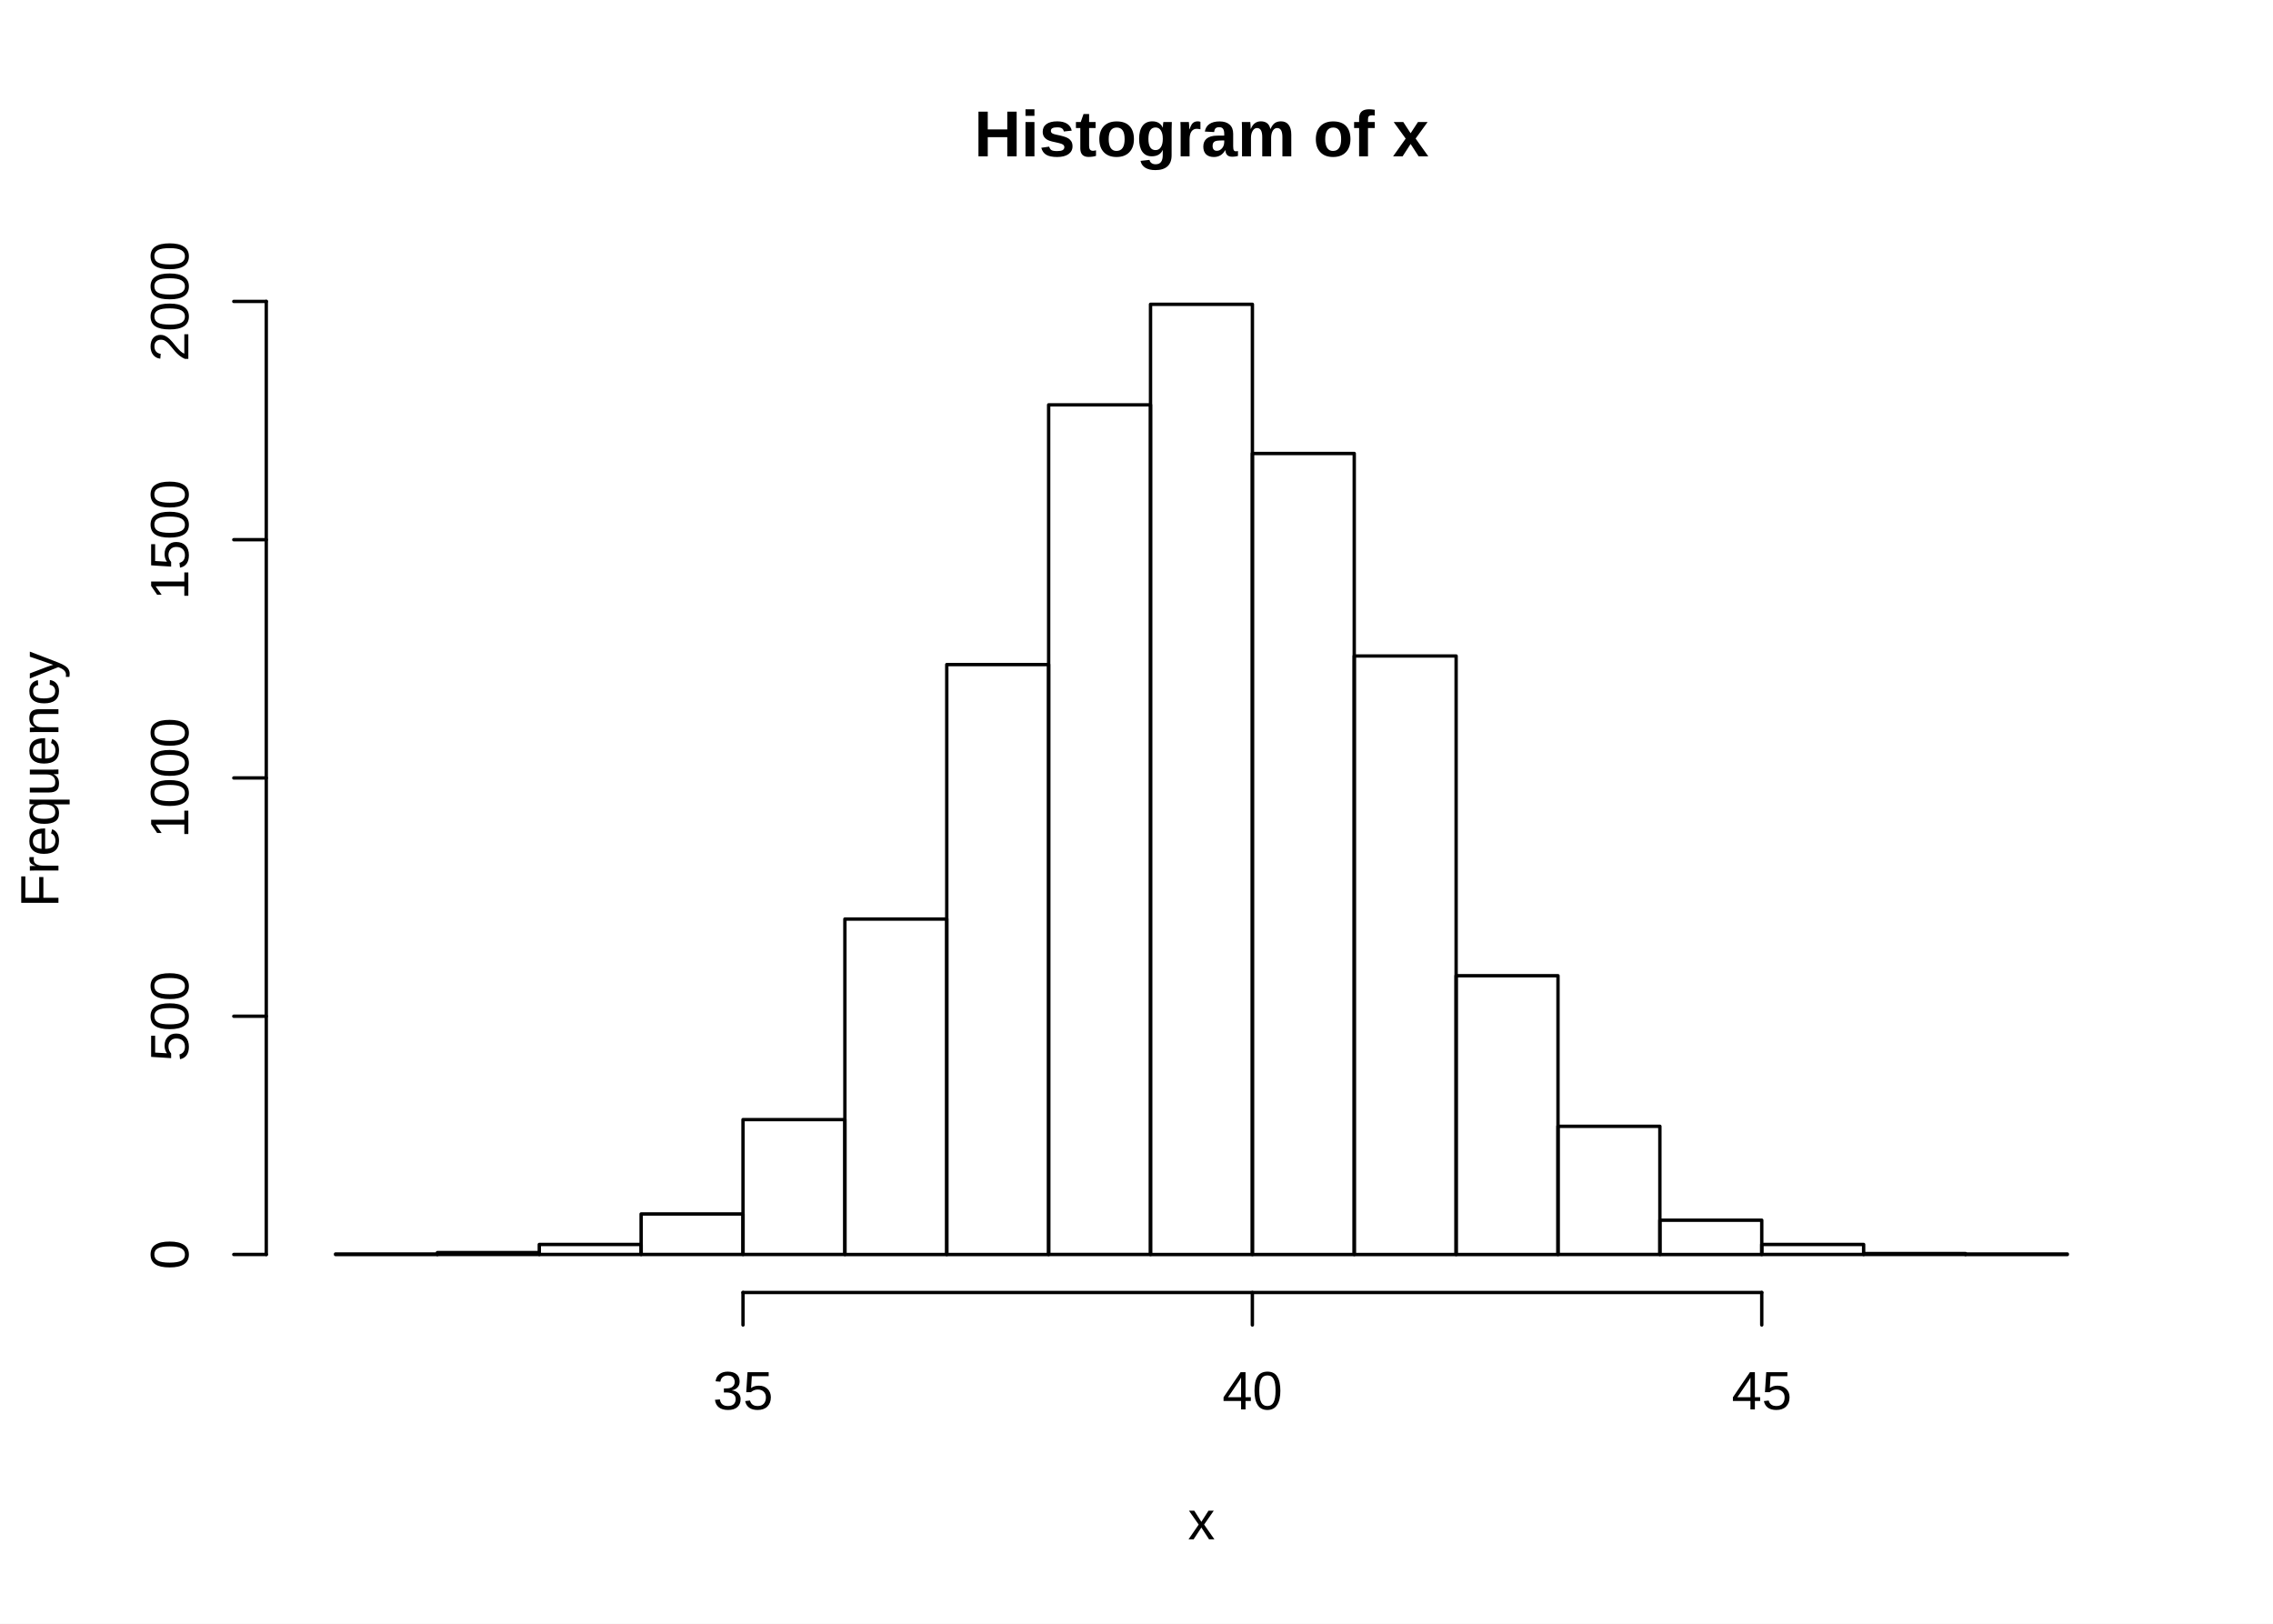
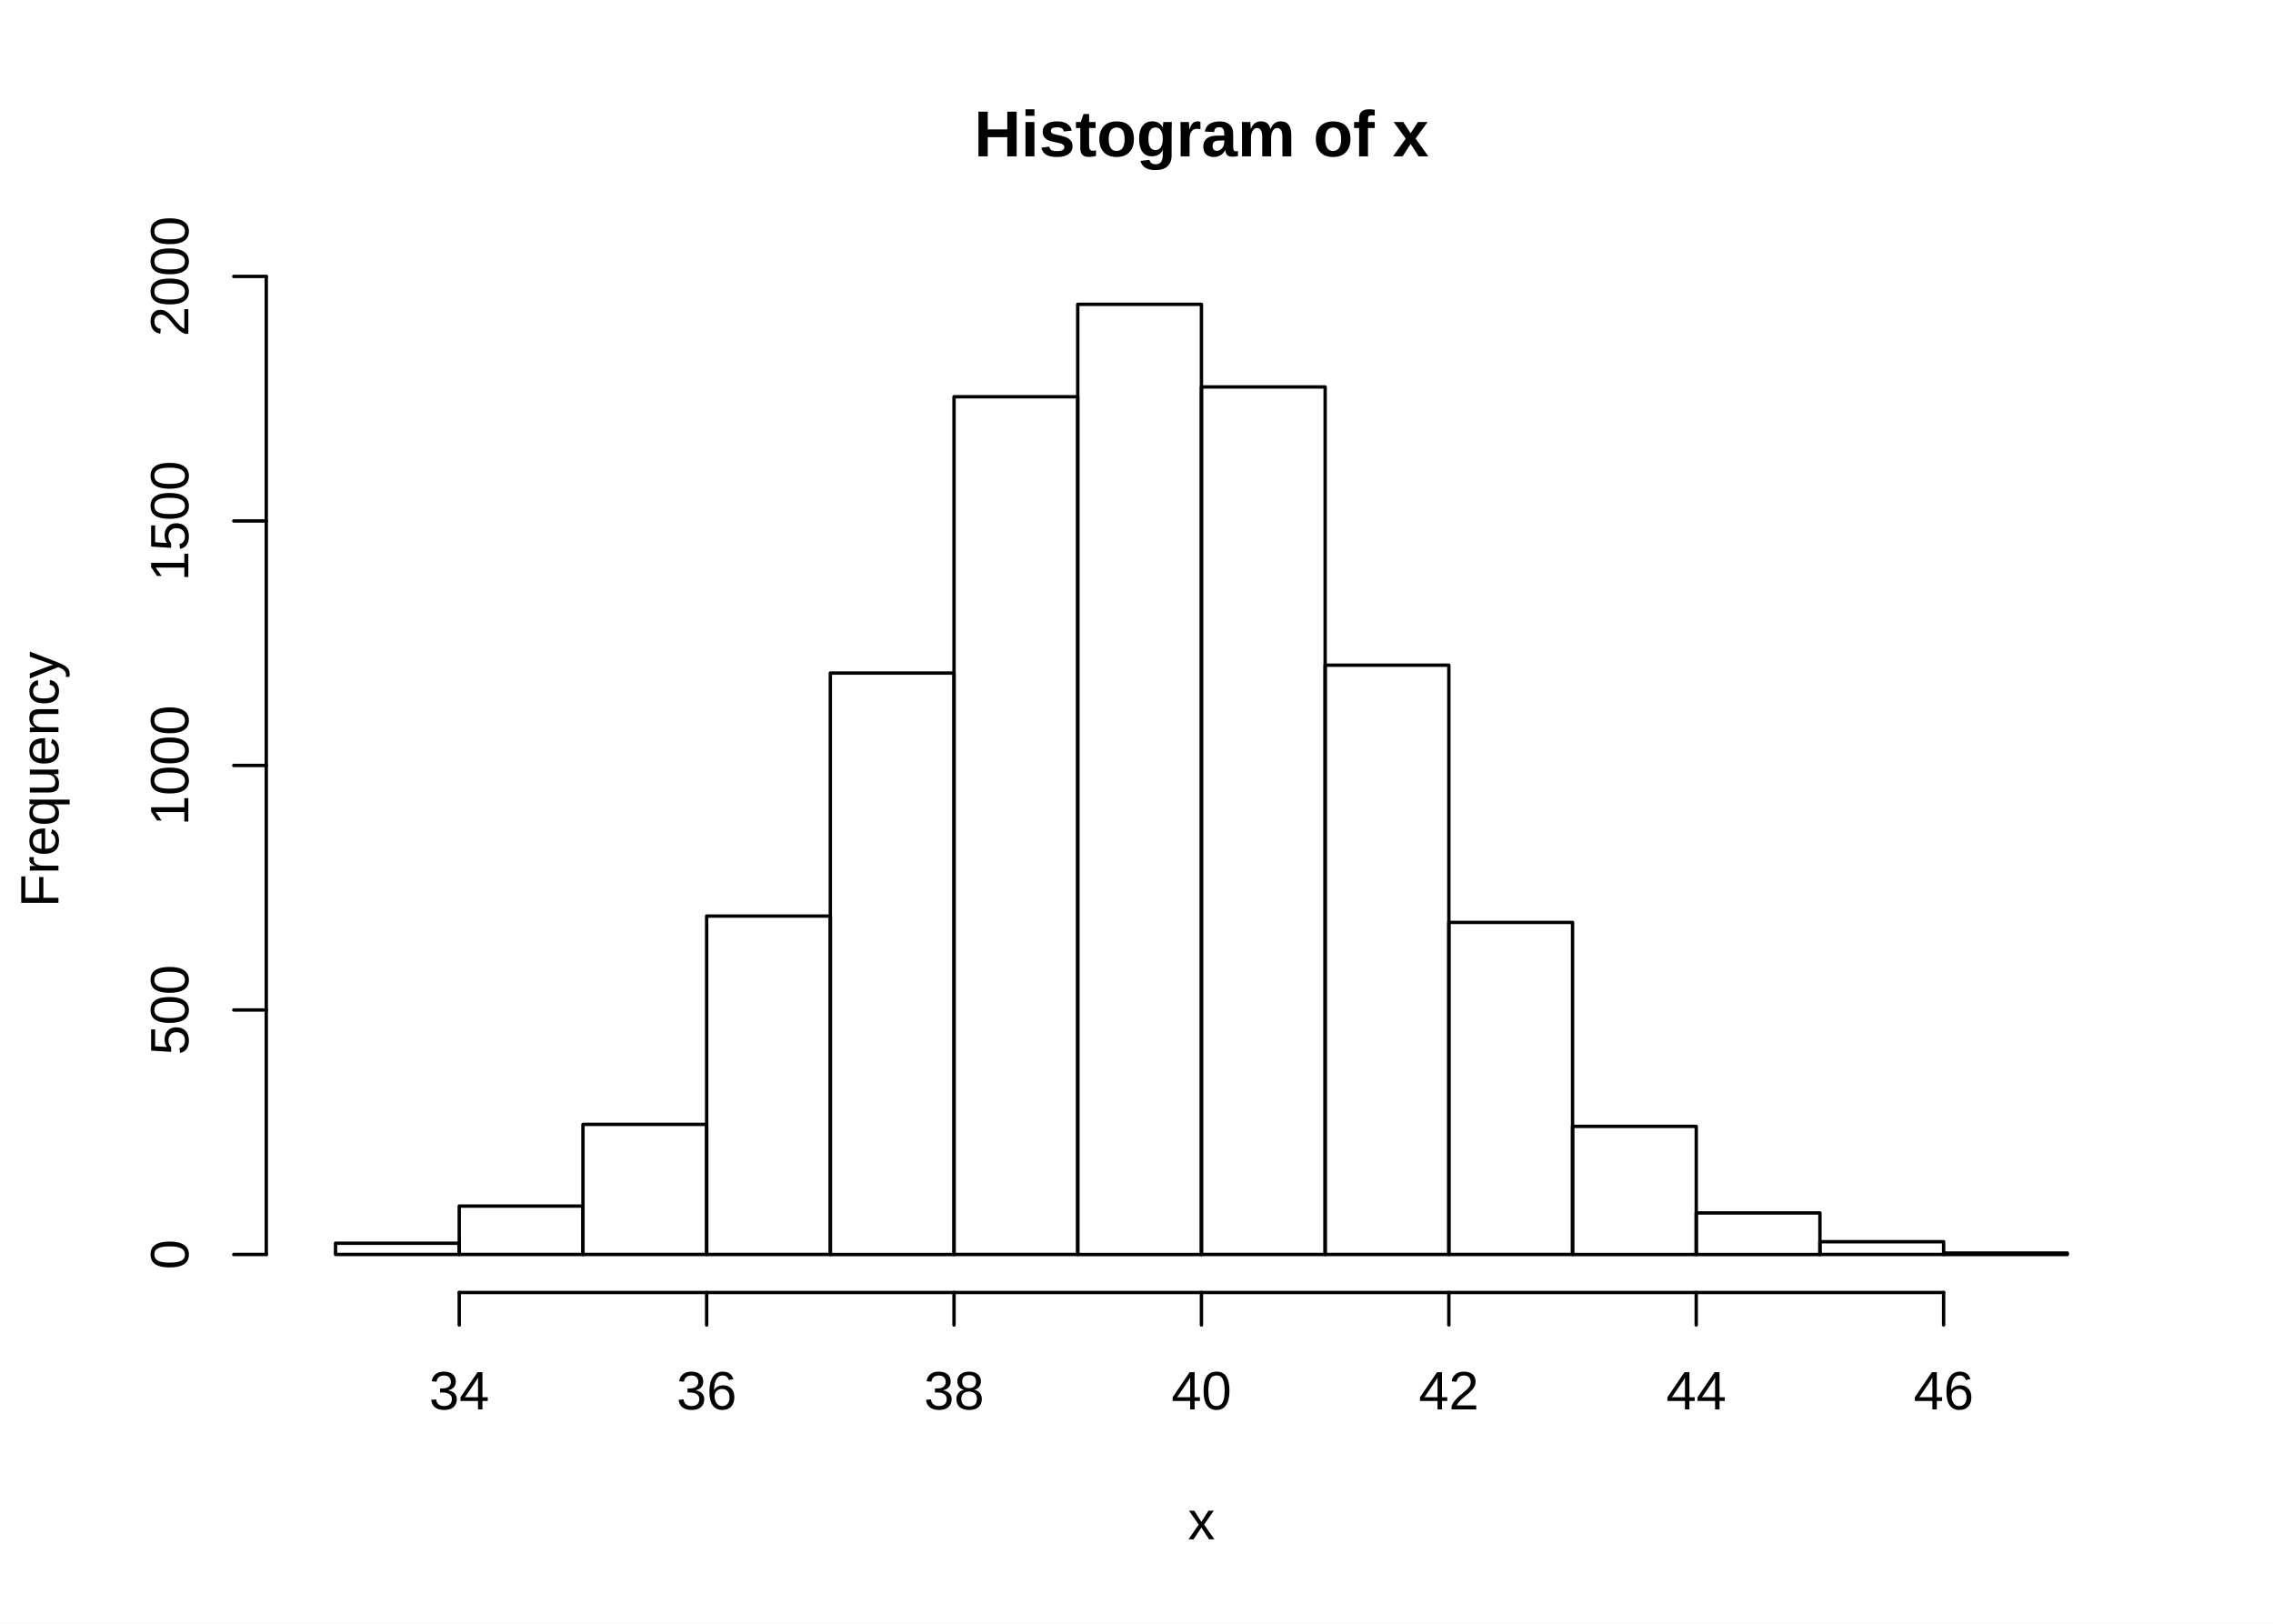
<svg xmlns="http://www.w3.org/2000/svg" viewBox="0 0 504.00 360.00">
  <defs>
    <style type="text/css">
    line, polyline, polygon, path, rect, circle {
      fill: none;
      stroke: #000000;
      stroke-linecap: round;
      stroke-linejoin: round;
      stroke-miterlimit: 10.00;
    }
  </style>
  </defs>
  <rect width="100%" height="100%" style="stroke: none; fill: #FFFFFF;" />
  <text x="215.99" y="34.67" style="font-size: 14.40px; font-weight: bold; font-family: Arial;" textLength="100.81px" lengthAdjust="spacingAndGlyphs">Histogram of x</text>
  <text x="263.40" y="341.28" style="font-size: 12.00px; font-family: Arial;" textLength="6.00px" lengthAdjust="spacingAndGlyphs">x</text>
  <text transform="translate(12.96,201.15) rotate(-90)" style="font-size: 12.00px; font-family: Arial;" textLength="56.70px" lengthAdjust="spacingAndGlyphs">Frequency</text>
-   <line x1="164.75" y1="286.56" x2="390.64" y2="286.56" style="stroke-width: 0.75;" />
-   <line x1="164.75" y1="286.56" x2="164.75" y2="293.76" style="stroke-width: 0.75;" />
-   <line x1="277.69" y1="286.56" x2="277.69" y2="293.76" style="stroke-width: 0.75;" />
-   <line x1="390.64" y1="286.56" x2="390.64" y2="293.76" style="stroke-width: 0.75;" />
-   <text x="158.08" y="312.48" style="font-size: 12.00px; font-family: Arial;" textLength="13.35px" lengthAdjust="spacingAndGlyphs">35</text>
-   <text x="271.02" y="312.48" style="font-size: 12.00px; font-family: Arial;" textLength="13.35px" lengthAdjust="spacingAndGlyphs">40</text>
-   <text x="383.96" y="312.48" style="font-size: 12.00px; font-family: Arial;" textLength="13.35px" lengthAdjust="spacingAndGlyphs">45</text>
-   <line x1="59.04" y1="278.13" x2="59.04" y2="66.83" style="stroke-width: 0.75;" />
+   <line x1="101.83" y1="286.56" x2="430.97" y2="286.56" style="stroke-width: 0.75;" />
+   <line x1="101.83" y1="286.56" x2="101.83" y2="293.76" style="stroke-width: 0.75;" />
+   <line x1="156.69" y1="286.56" x2="156.69" y2="293.76" style="stroke-width: 0.75;" />
+   <line x1="211.54" y1="286.56" x2="211.54" y2="293.76" style="stroke-width: 0.75;" />
+   <line x1="266.40" y1="286.56" x2="266.40" y2="293.76" style="stroke-width: 0.75;" />
+   <line x1="321.26" y1="286.56" x2="321.26" y2="293.76" style="stroke-width: 0.75;" />
+   <line x1="376.11" y1="286.56" x2="376.11" y2="293.76" style="stroke-width: 0.75;" />
+   <line x1="430.97" y1="286.56" x2="430.97" y2="293.76" style="stroke-width: 0.75;" />
+   <text x="95.15" y="312.48" style="font-size: 12.00px; font-family: Arial;" textLength="13.35px" lengthAdjust="spacingAndGlyphs">34</text>
+   <text x="150.01" y="312.48" style="font-size: 12.00px; font-family: Arial;" textLength="13.35px" lengthAdjust="spacingAndGlyphs">36</text>
+   <text x="204.87" y="312.48" style="font-size: 12.00px; font-family: Arial;" textLength="13.35px" lengthAdjust="spacingAndGlyphs">38</text>
+   <text x="259.73" y="312.48" style="font-size: 12.00px; font-family: Arial;" textLength="13.35px" lengthAdjust="spacingAndGlyphs">40</text>
+   <text x="314.58" y="312.48" style="font-size: 12.00px; font-family: Arial;" textLength="13.35px" lengthAdjust="spacingAndGlyphs">42</text>
+   <text x="369.44" y="312.48" style="font-size: 12.00px; font-family: Arial;" textLength="13.35px" lengthAdjust="spacingAndGlyphs">44</text>
+   <text x="424.30" y="312.48" style="font-size: 12.00px; font-family: Arial;" textLength="13.35px" lengthAdjust="spacingAndGlyphs">46</text>
+   <line x1="59.04" y1="278.13" x2="59.04" y2="61.29" style="stroke-width: 0.75;" />
  <line x1="59.04" y1="278.13" x2="51.84" y2="278.13" style="stroke-width: 0.75;" />
-   <line x1="59.04" y1="225.31" x2="51.84" y2="225.31" style="stroke-width: 0.75;" />
-   <line x1="59.04" y1="172.48" x2="51.84" y2="172.48" style="stroke-width: 0.75;" />
-   <line x1="59.04" y1="119.66" x2="51.84" y2="119.66" style="stroke-width: 0.75;" />
-   <line x1="59.04" y1="66.83" x2="51.84" y2="66.83" style="stroke-width: 0.75;" />
+   <line x1="59.04" y1="223.92" x2="51.84" y2="223.92" style="stroke-width: 0.75;" />
+   <line x1="59.04" y1="169.71" x2="51.84" y2="169.71" style="stroke-width: 0.75;" />
+   <line x1="59.04" y1="115.50" x2="51.84" y2="115.50" style="stroke-width: 0.75;" />
+   <line x1="59.04" y1="61.29" x2="51.84" y2="61.29" style="stroke-width: 0.75;" />
  <text transform="translate(41.76,281.47) rotate(-90)" style="font-size: 12.00px; font-family: Arial;" textLength="6.67px" lengthAdjust="spacingAndGlyphs">0</text>
-   <text transform="translate(41.76,235.32) rotate(-90)" style="font-size: 12.00px; font-family: Arial;" textLength="20.02px" lengthAdjust="spacingAndGlyphs">500</text>
-   <text transform="translate(41.76,185.83) rotate(-90)" style="font-size: 12.00px; font-family: Arial;" textLength="26.70px" lengthAdjust="spacingAndGlyphs">1000</text>
-   <text transform="translate(41.76,133.01) rotate(-90)" style="font-size: 12.00px; font-family: Arial;" textLength="26.70px" lengthAdjust="spacingAndGlyphs">1500</text>
-   <text transform="translate(41.76,80.18) rotate(-90)" style="font-size: 12.00px; font-family: Arial;" textLength="26.70px" lengthAdjust="spacingAndGlyphs">2000</text>
+   <text transform="translate(41.76,233.93) rotate(-90)" style="font-size: 12.00px; font-family: Arial;" textLength="20.02px" lengthAdjust="spacingAndGlyphs">500</text>
+   <text transform="translate(41.76,183.06) rotate(-90)" style="font-size: 12.00px; font-family: Arial;" textLength="26.70px" lengthAdjust="spacingAndGlyphs">1000</text>
+   <text transform="translate(41.76,128.85) rotate(-90)" style="font-size: 12.00px; font-family: Arial;" textLength="26.70px" lengthAdjust="spacingAndGlyphs">1500</text>
+   <text transform="translate(41.76,74.63) rotate(-90)" style="font-size: 12.00px; font-family: Arial;" textLength="26.70px" lengthAdjust="spacingAndGlyphs">2000</text>
  <defs>
    <clipPath id="cpNTkuMDR8NDczLjc2fDI4Ni41Nnw1OS4wNA==">
      <rect x="59.04" y="59.04" width="414.72" height="227.52" />
    </clipPath>
  </defs>
-   <rect x="74.40" y="278.03" width="22.59" height="0.11" style="stroke-width: 0.75;" clip-path="url(#cpNTkuMDR8NDczLjc2fDI4Ni41Nnw1OS4wNA==)" />
-   <rect x="96.99" y="277.71" width="22.59" height="0.42" style="stroke-width: 0.75;" clip-path="url(#cpNTkuMDR8NDczLjc2fDI4Ni41Nnw1OS4wNA==)" />
-   <rect x="119.58" y="275.91" width="22.59" height="2.22" style="stroke-width: 0.75;" clip-path="url(#cpNTkuMDR8NDczLjc2fDI4Ni41Nnw1OS4wNA==)" />
-   <rect x="142.16" y="269.15" width="22.59" height="8.98" style="stroke-width: 0.75;" clip-path="url(#cpNTkuMDR8NDczLjc2fDI4Ni41Nnw1OS4wNA==)" />
-   <rect x="164.75" y="248.23" width="22.59" height="29.90" style="stroke-width: 0.75;" clip-path="url(#cpNTkuMDR8NDczLjc2fDI4Ni41Nnw1OS4wNA==)" />
-   <rect x="187.34" y="203.76" width="22.59" height="74.38" style="stroke-width: 0.75;" clip-path="url(#cpNTkuMDR8NDczLjc2fDI4Ni41Nnw1OS4wNA==)" />
-   <rect x="209.93" y="147.34" width="22.59" height="130.80" style="stroke-width: 0.75;" clip-path="url(#cpNTkuMDR8NDczLjc2fDI4Ni41Nnw1OS4wNA==)" />
-   <rect x="232.52" y="89.76" width="22.59" height="188.37" style="stroke-width: 0.75;" clip-path="url(#cpNTkuMDR8NDczLjc2fDI4Ni41Nnw1OS4wNA==)" />
-   <rect x="255.11" y="67.47" width="22.59" height="210.67" style="stroke-width: 0.75;" clip-path="url(#cpNTkuMDR8NDczLjc2fDI4Ni41Nnw1OS4wNA==)" />
-   <rect x="277.69" y="100.54" width="22.59" height="177.60" style="stroke-width: 0.75;" clip-path="url(#cpNTkuMDR8NDczLjc2fDI4Ni41Nnw1OS4wNA==)" />
-   <rect x="300.28" y="145.44" width="22.59" height="132.70" style="stroke-width: 0.75;" clip-path="url(#cpNTkuMDR8NDczLjc2fDI4Ni41Nnw1OS4wNA==)" />
-   <rect x="322.87" y="216.33" width="22.59" height="61.81" style="stroke-width: 0.75;" clip-path="url(#cpNTkuMDR8NDczLjc2fDI4Ni41Nnw1OS4wNA==)" />
-   <rect x="345.46" y="249.71" width="22.59" height="28.42" style="stroke-width: 0.75;" clip-path="url(#cpNTkuMDR8NDczLjc2fDI4Ni41Nnw1OS4wNA==)" />
-   <rect x="368.05" y="270.53" width="22.59" height="7.61" style="stroke-width: 0.75;" clip-path="url(#cpNTkuMDR8NDczLjc2fDI4Ni41Nnw1OS4wNA==)" />
-   <rect x="390.64" y="275.91" width="22.59" height="2.22" style="stroke-width: 0.75;" clip-path="url(#cpNTkuMDR8NDczLjc2fDI4Ni41Nnw1OS4wNA==)" />
-   <rect x="413.22" y="277.92" width="22.59" height="0.21" style="stroke-width: 0.75;" clip-path="url(#cpNTkuMDR8NDczLjc2fDI4Ni41Nnw1OS4wNA==)" />
-   <rect x="435.81" y="278.03" width="22.59" height="0.11" style="stroke-width: 0.75;" clip-path="url(#cpNTkuMDR8NDczLjc2fDI4Ni41Nnw1OS4wNA==)" />
+   <rect x="74.40" y="275.64" width="27.43" height="2.49" style="stroke-width: 0.75;" clip-path="url(#cpNTkuMDR8NDczLjc2fDI4Ni41Nnw1OS4wNA==)" />
+   <rect x="101.83" y="267.40" width="27.43" height="10.73" style="stroke-width: 0.75;" clip-path="url(#cpNTkuMDR8NDczLjc2fDI4Ni41Nnw1OS4wNA==)" />
+   <rect x="129.26" y="249.29" width="27.43" height="28.84" style="stroke-width: 0.75;" clip-path="url(#cpNTkuMDR8NDczLjc2fDI4Ni41Nnw1OS4wNA==)" />
+   <rect x="156.69" y="203.10" width="27.43" height="75.03" style="stroke-width: 0.75;" clip-path="url(#cpNTkuMDR8NDczLjc2fDI4Ni41Nnw1OS4wNA==)" />
+   <rect x="184.11" y="149.22" width="27.43" height="128.92" style="stroke-width: 0.75;" clip-path="url(#cpNTkuMDR8NDczLjc2fDI4Ni41Nnw1OS4wNA==)" />
+   <rect x="211.54" y="87.96" width="27.43" height="190.17" style="stroke-width: 0.75;" clip-path="url(#cpNTkuMDR8NDczLjc2fDI4Ni41Nnw1OS4wNA==)" />
+   <rect x="238.97" y="67.47" width="27.43" height="210.67" style="stroke-width: 0.75;" clip-path="url(#cpNTkuMDR8NDczLjc2fDI4Ni41Nnw1OS4wNA==)" />
+   <rect x="266.40" y="85.79" width="27.43" height="192.34" style="stroke-width: 0.75;" clip-path="url(#cpNTkuMDR8NDczLjc2fDI4Ni41Nnw1OS4wNA==)" />
+   <rect x="293.83" y="147.48" width="27.43" height="130.65" style="stroke-width: 0.75;" clip-path="url(#cpNTkuMDR8NDczLjc2fDI4Ni41Nnw1OS4wNA==)" />
+   <rect x="321.26" y="204.51" width="27.43" height="73.62" style="stroke-width: 0.75;" clip-path="url(#cpNTkuMDR8NDczLjc2fDI4Ni41Nnw1OS4wNA==)" />
+   <rect x="348.69" y="249.73" width="27.43" height="28.41" style="stroke-width: 0.75;" clip-path="url(#cpNTkuMDR8NDczLjc2fDI4Ni41Nnw1OS4wNA==)" />
+   <rect x="376.11" y="268.92" width="27.43" height="9.22" style="stroke-width: 0.75;" clip-path="url(#cpNTkuMDR8NDczLjc2fDI4Ni41Nnw1OS4wNA==)" />
+   <rect x="403.54" y="275.31" width="27.43" height="2.82" style="stroke-width: 0.75;" clip-path="url(#cpNTkuMDR8NDczLjc2fDI4Ni41Nnw1OS4wNA==)" />
+   <rect x="430.97" y="277.81" width="27.43" height="0.33" style="stroke-width: 0.75;" clip-path="url(#cpNTkuMDR8NDczLjc2fDI4Ni41Nnw1OS4wNA==)" />
</svg>
